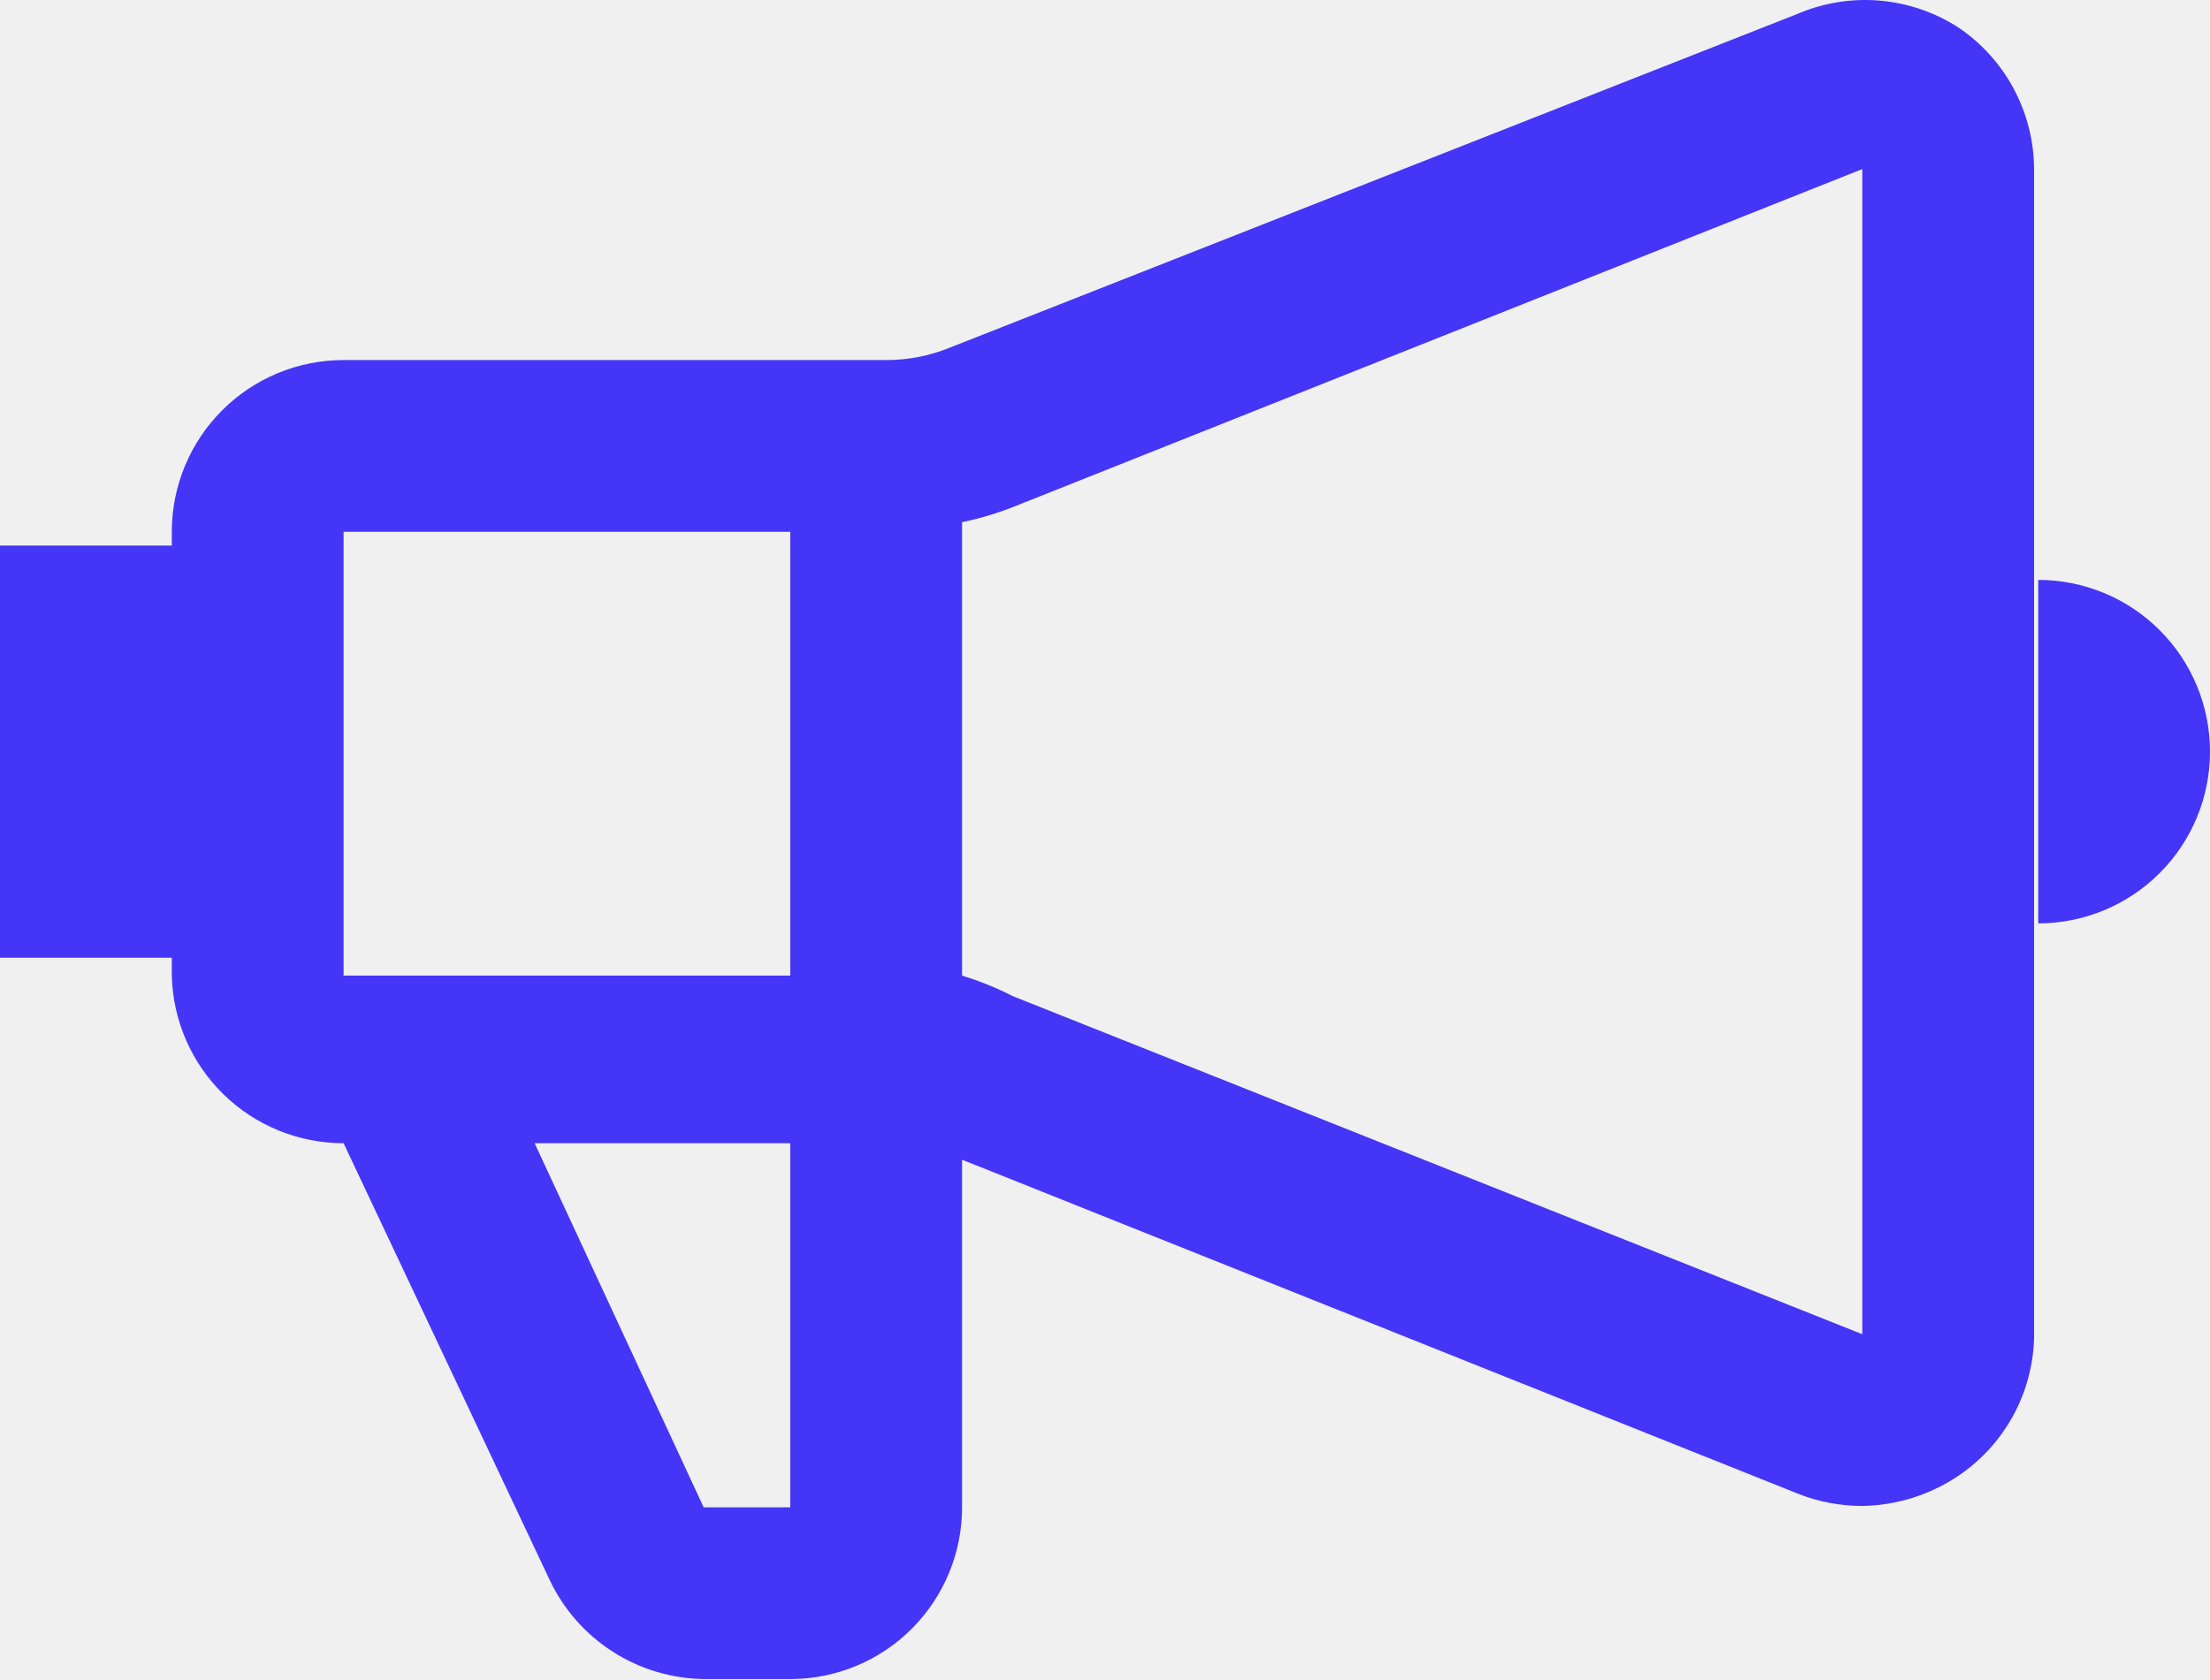
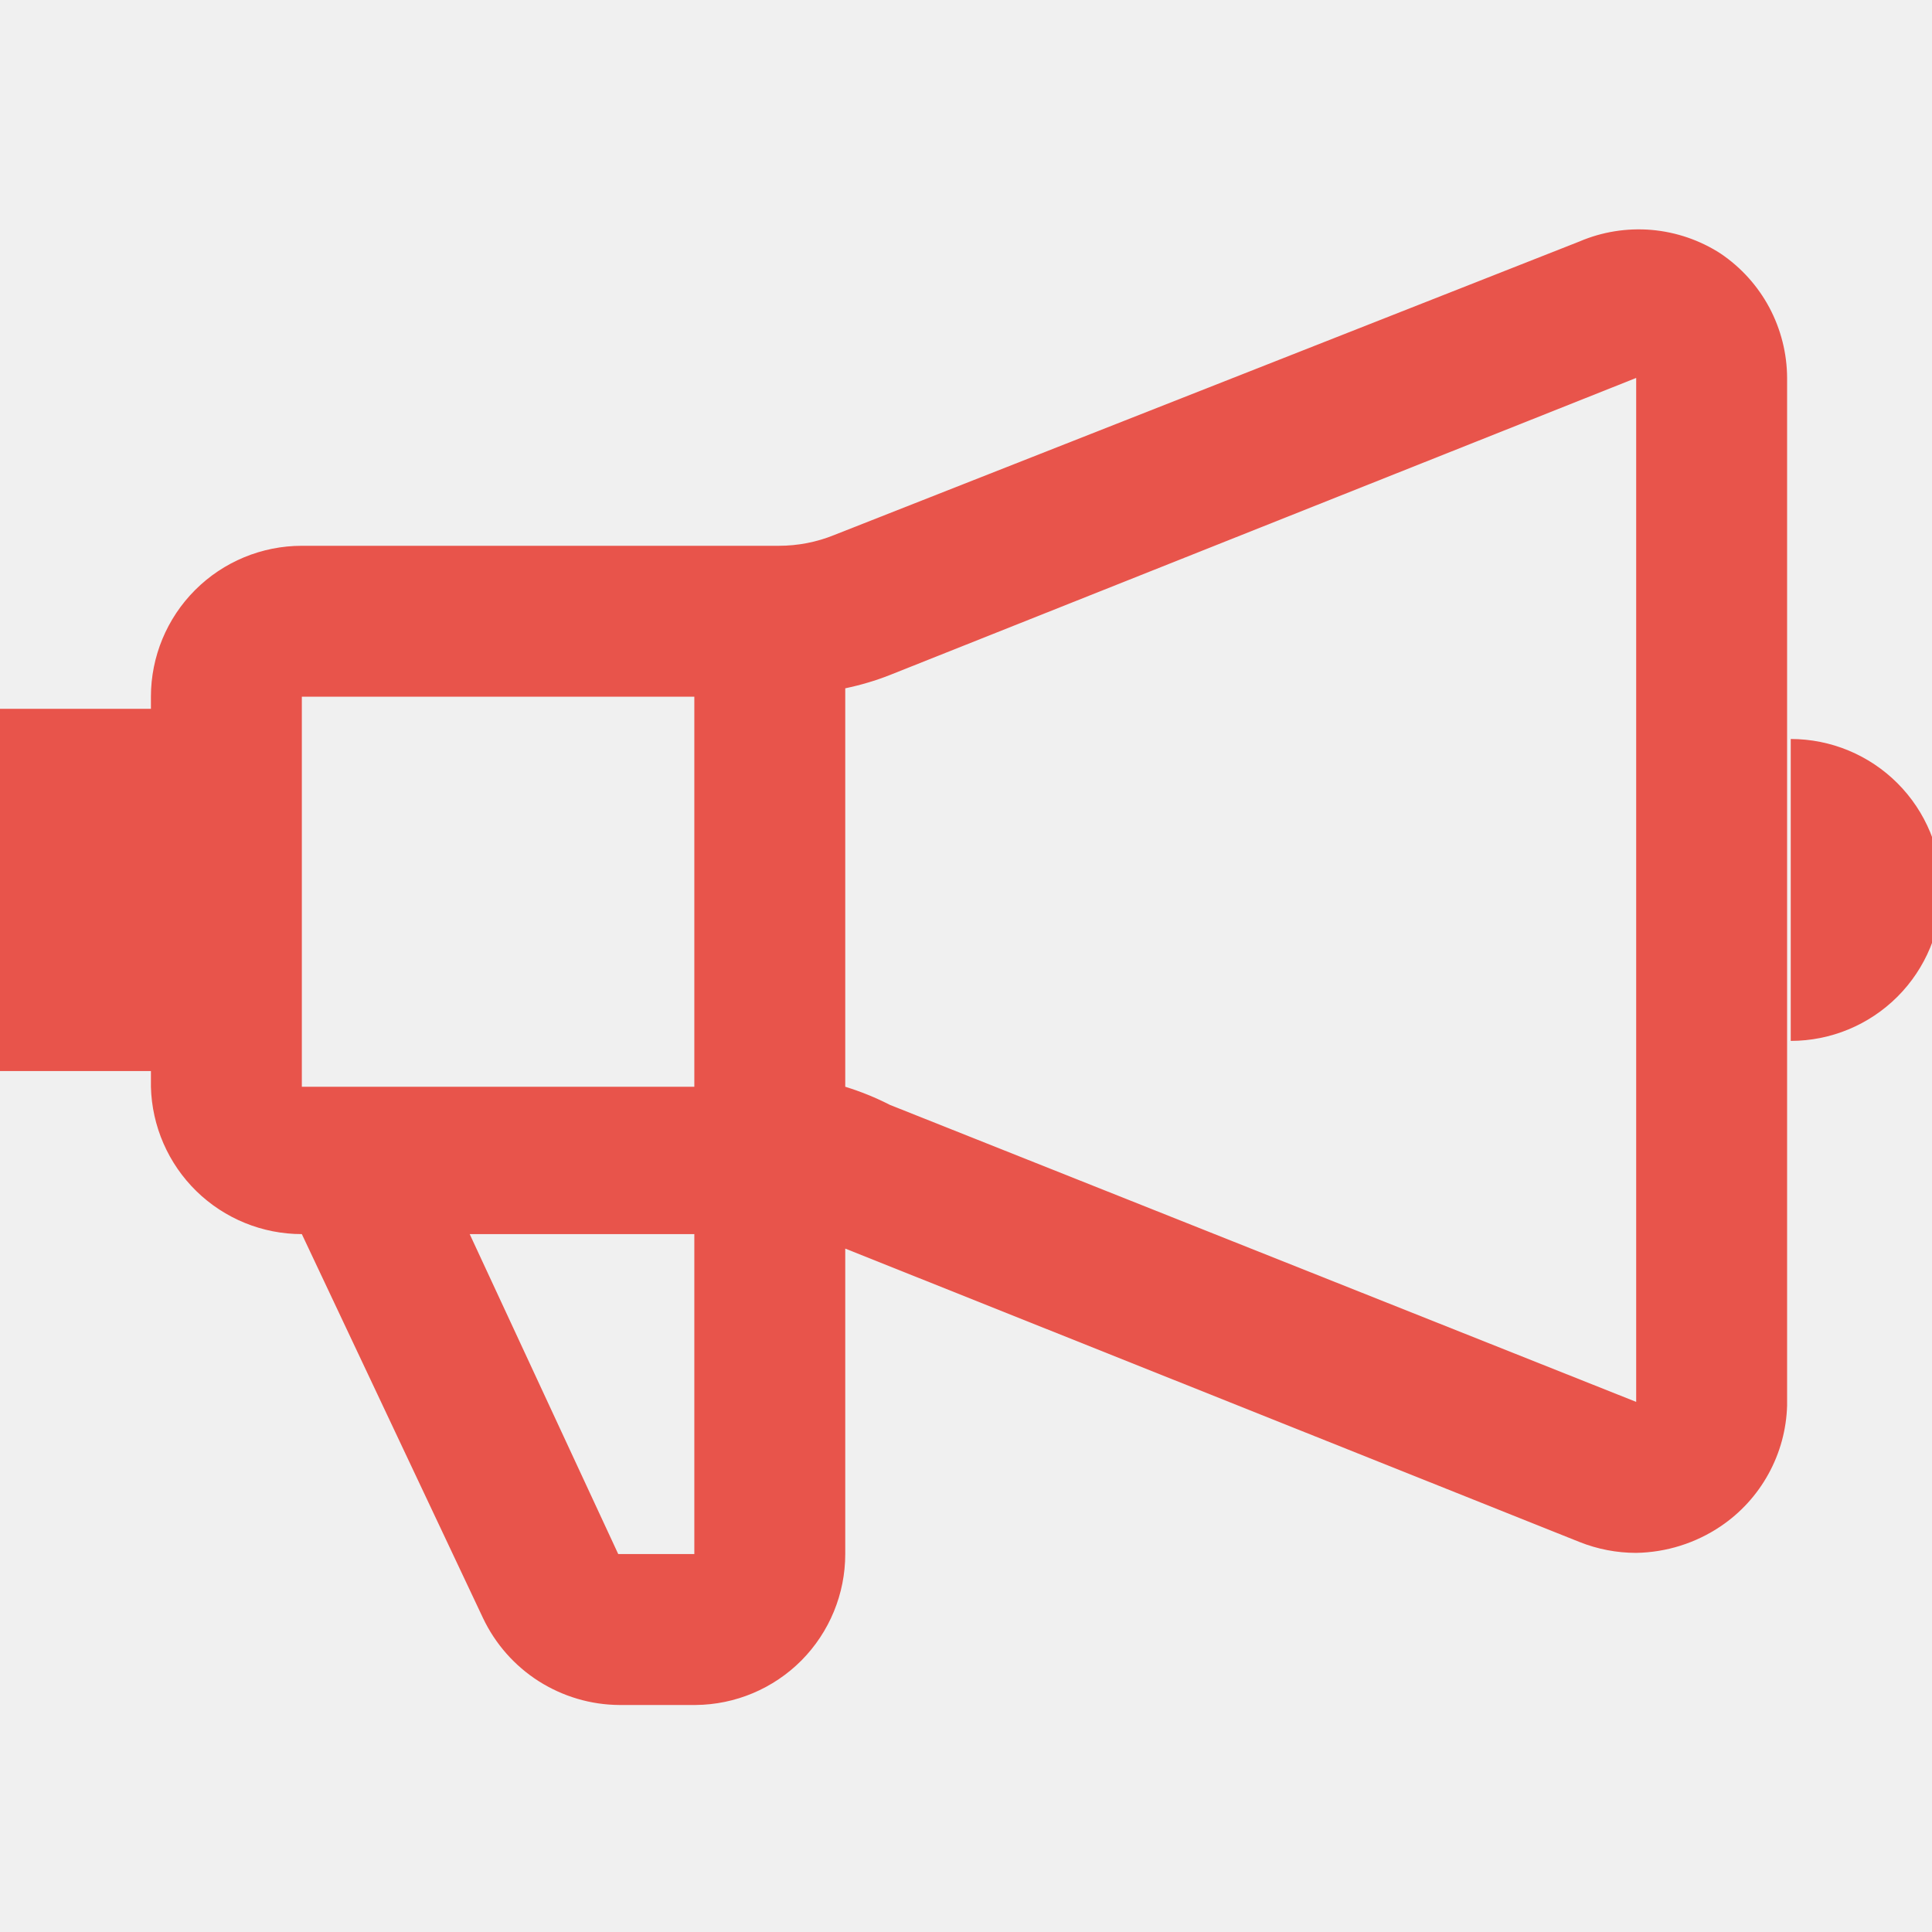
- <svg xmlns="http://www.w3.org/2000/svg" width="150" height="114" viewBox="0 0 150 114" fill="none">
-   <path d="M132.929 1.87C131.325 0.833 129.491 0.205 127.588 0.042C125.685 -0.12 123.771 0.187 122.015 0.937L64.459 23.605C63.096 24.16 61.639 24.445 60.168 24.445H23.321C20.228 24.445 17.262 25.673 15.076 27.86C12.889 30.047 11.66 33.013 11.66 36.105V37.038H0V65.023H11.66V66.236C11.733 69.28 12.994 72.174 15.173 74.301C17.352 76.427 20.276 77.617 23.321 77.616L37.313 107.281C38.261 109.278 39.753 110.968 41.617 112.156C43.482 113.344 45.644 113.982 47.855 113.997H53.731C56.808 113.972 59.75 112.733 61.916 110.549C64.083 108.365 65.299 105.413 65.299 102.337V78.736L122.015 101.404C123.41 101.959 124.898 102.244 126.399 102.243C128.729 102.206 130.997 101.493 132.929 100.191C134.463 99.155 135.729 97.769 136.621 96.147C137.513 94.525 138.006 92.713 138.06 90.863V11.478C138.051 9.58 137.579 7.713 136.685 6.038C135.791 4.364 134.502 2.933 132.929 1.87ZM53.638 36.105V66.236H23.321V36.105H53.638ZM53.638 102.337H47.761L36.287 77.616H53.638V102.337ZM68.75 67.635C67.642 67.069 66.487 66.601 65.299 66.236V35.452C66.476 35.209 67.631 34.866 68.75 34.426L126.399 11.478V90.583L68.75 67.635ZM138.34 39.37V62.691C141.432 62.691 144.398 61.462 146.585 59.276C148.772 57.089 150 54.123 150 51.031C150 47.938 148.772 44.972 146.585 42.785C144.398 40.599 141.432 39.37 138.34 39.37Z" fill="#4535F6" />
+ <svg xmlns="http://www.w3.org/2000/svg" width="26" height="26" viewBox="0 0 26 26" fill="none">
+   <g clip-path="url(#clip0_503_422)">
+     <path d="M23.156 3.413C22.877 3.232 22.557 3.123 22.226 3.094C21.894 3.066 21.561 3.119 21.255 3.25L11.229 7.199C10.991 7.296 10.738 7.345 10.481 7.345H4.062C3.524 7.345 3.007 7.559 2.626 7.94C2.245 8.321 2.031 8.838 2.031 9.376V9.539H0V14.414H2.031V14.625C2.044 15.155 2.264 15.66 2.643 16.03C3.023 16.401 3.532 16.608 4.062 16.608L6.5 21.775C6.665 22.123 6.925 22.418 7.25 22.625C7.575 22.831 7.951 22.943 8.336 22.945H9.36C9.896 22.941 10.408 22.725 10.786 22.345C11.163 21.964 11.375 21.45 11.375 20.914V16.803L21.255 20.751C21.498 20.848 21.757 20.898 22.019 20.898C22.424 20.891 22.82 20.767 23.156 20.54C23.424 20.36 23.644 20.118 23.799 19.836C23.955 19.553 24.041 19.238 24.05 18.915V5.086C24.049 4.756 23.966 4.43 23.811 4.139C23.655 3.847 23.43 3.598 23.156 3.413ZM9.344 9.376V14.625H4.062V9.376H9.344ZM9.344 20.914H8.32L6.321 16.608H9.344V20.914ZM11.976 14.869C11.783 14.77 11.582 14.689 11.375 14.625V9.263C11.58 9.22 11.781 9.161 11.976 9.084L22.019 5.086V18.866L11.976 14.869ZM24.099 9.945V14.008C24.637 14.008 25.154 13.794 25.535 13.413C25.916 13.032 26.13 12.515 26.13 11.976C26.13 11.438 25.916 10.921 25.535 10.54C25.154 10.159 24.637 9.945 24.099 9.945Z" fill="#E8544B" />
+   </g>
+   <defs>
+     <clipPath id="clip0_503_422">
+       <rect width="26" height="26" fill="white" />
+     </clipPath>
+   </defs>
</svg>
